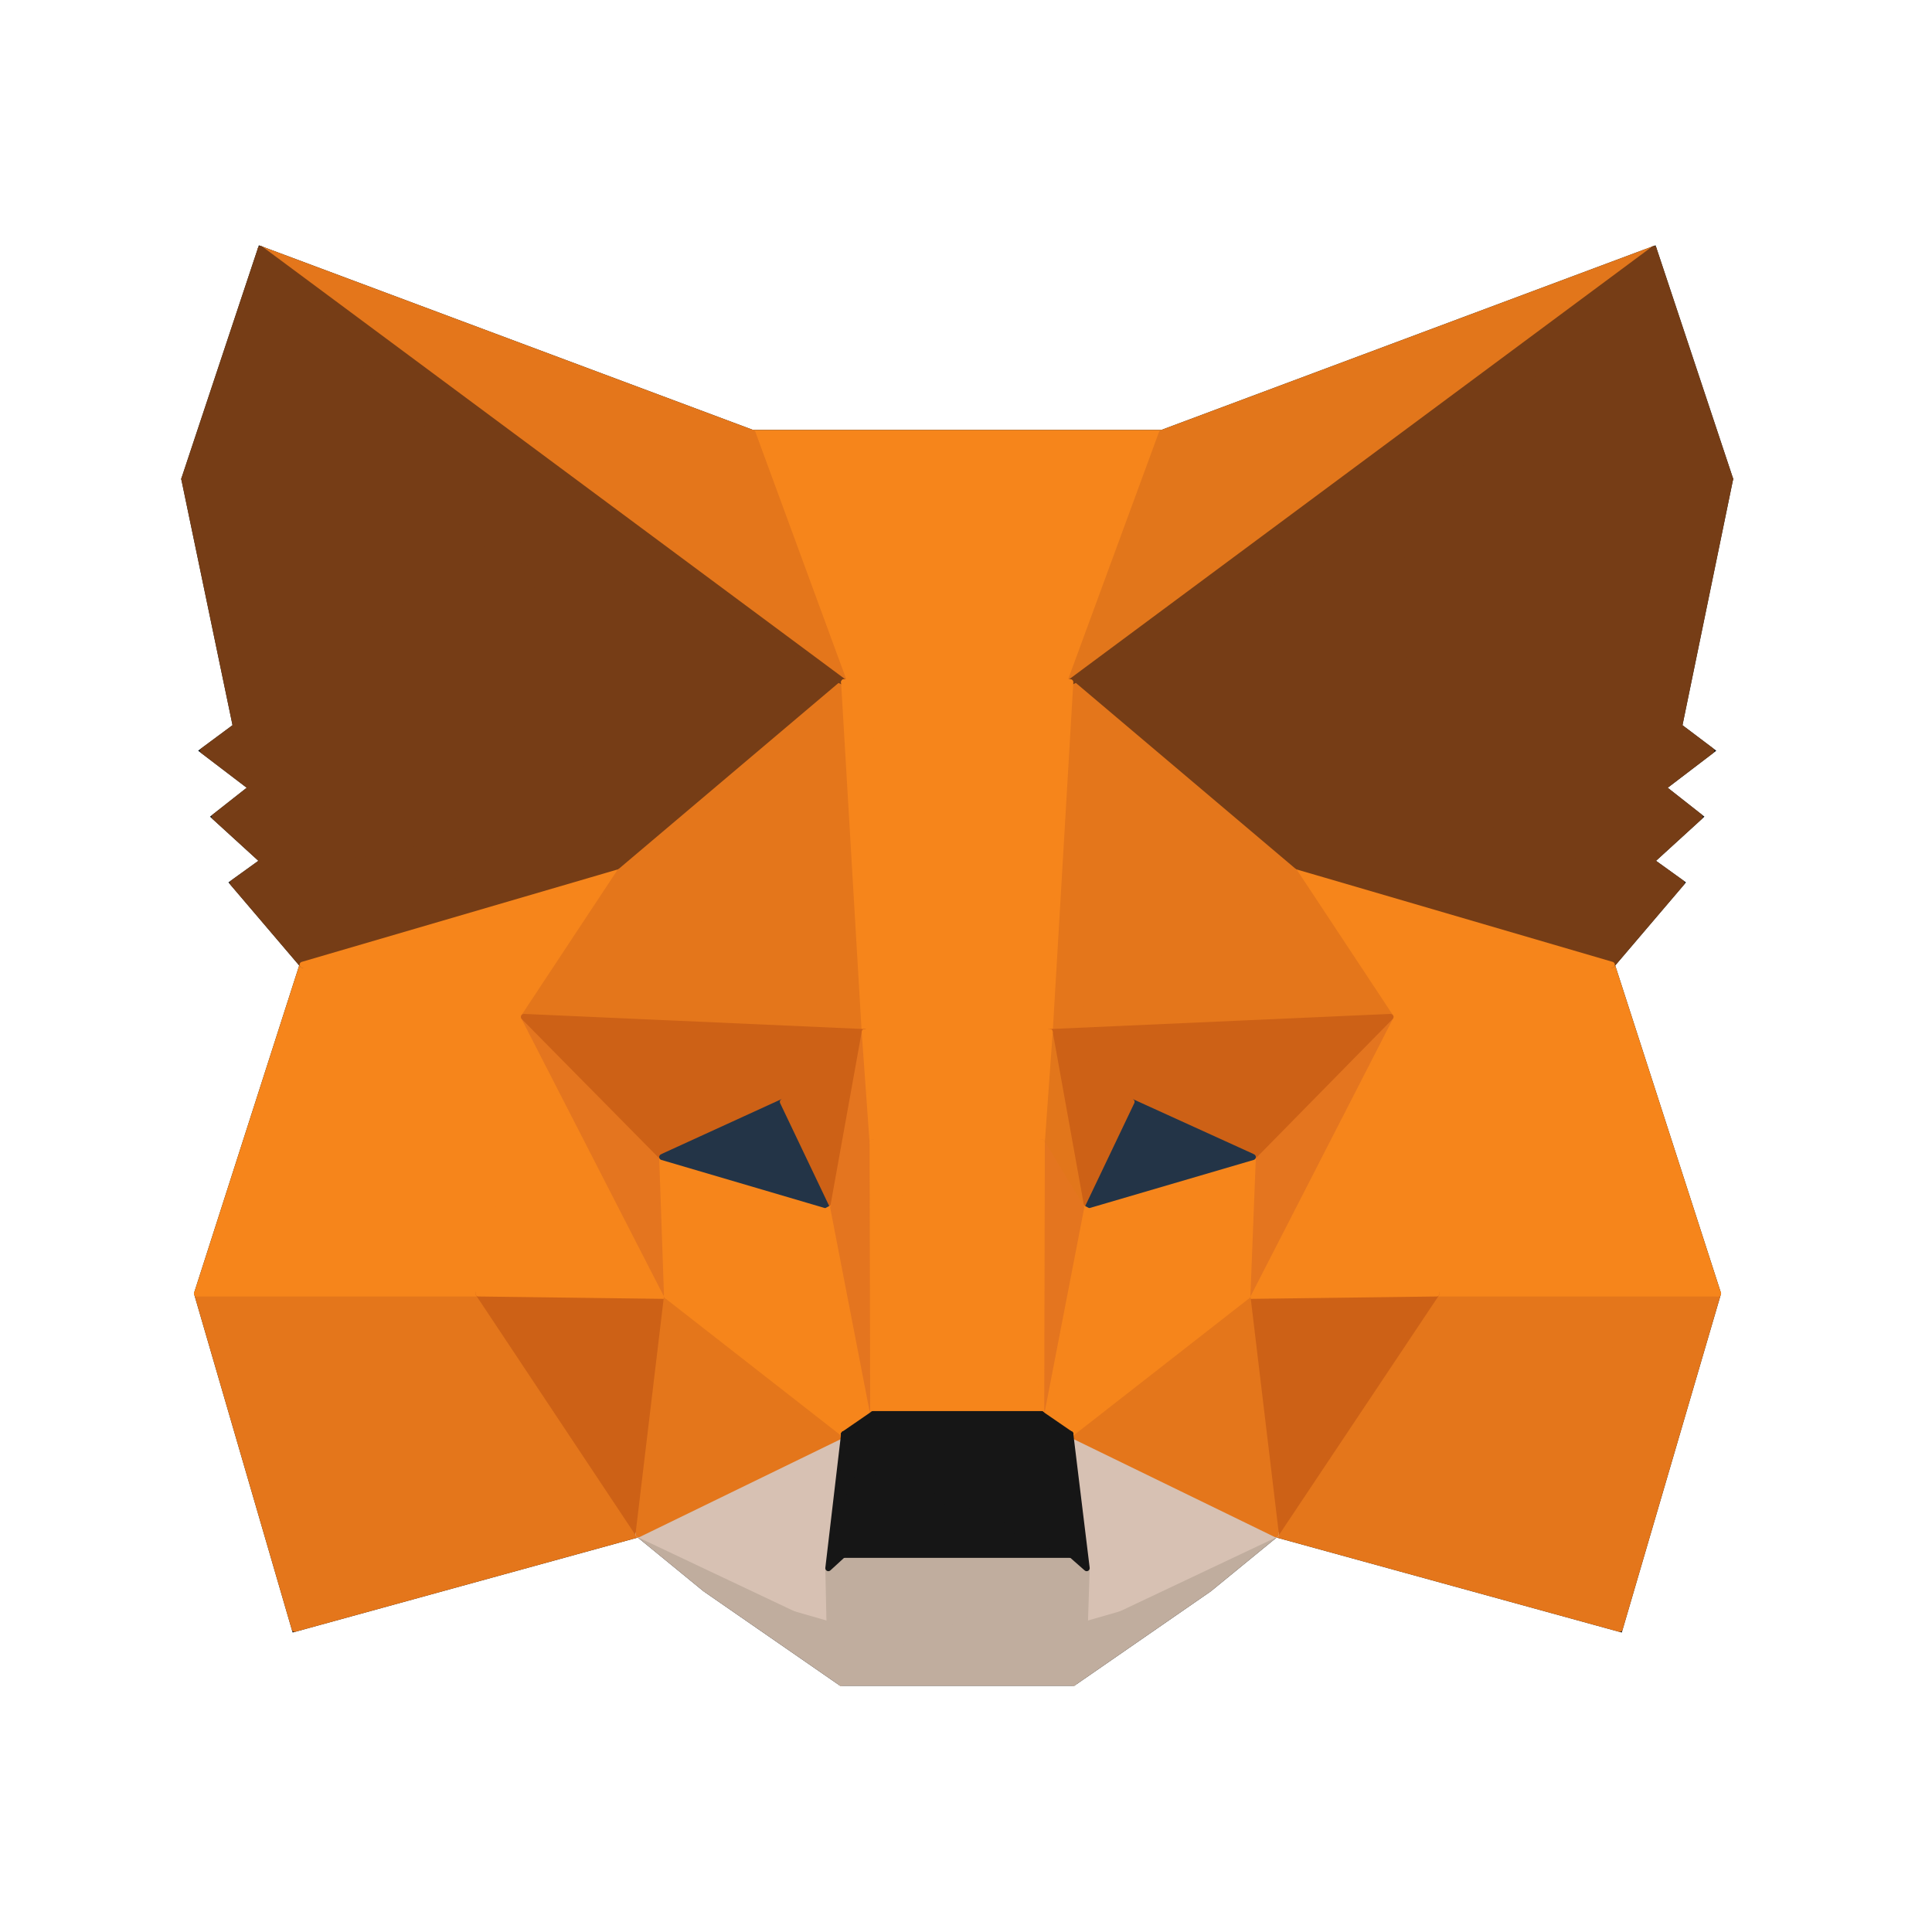
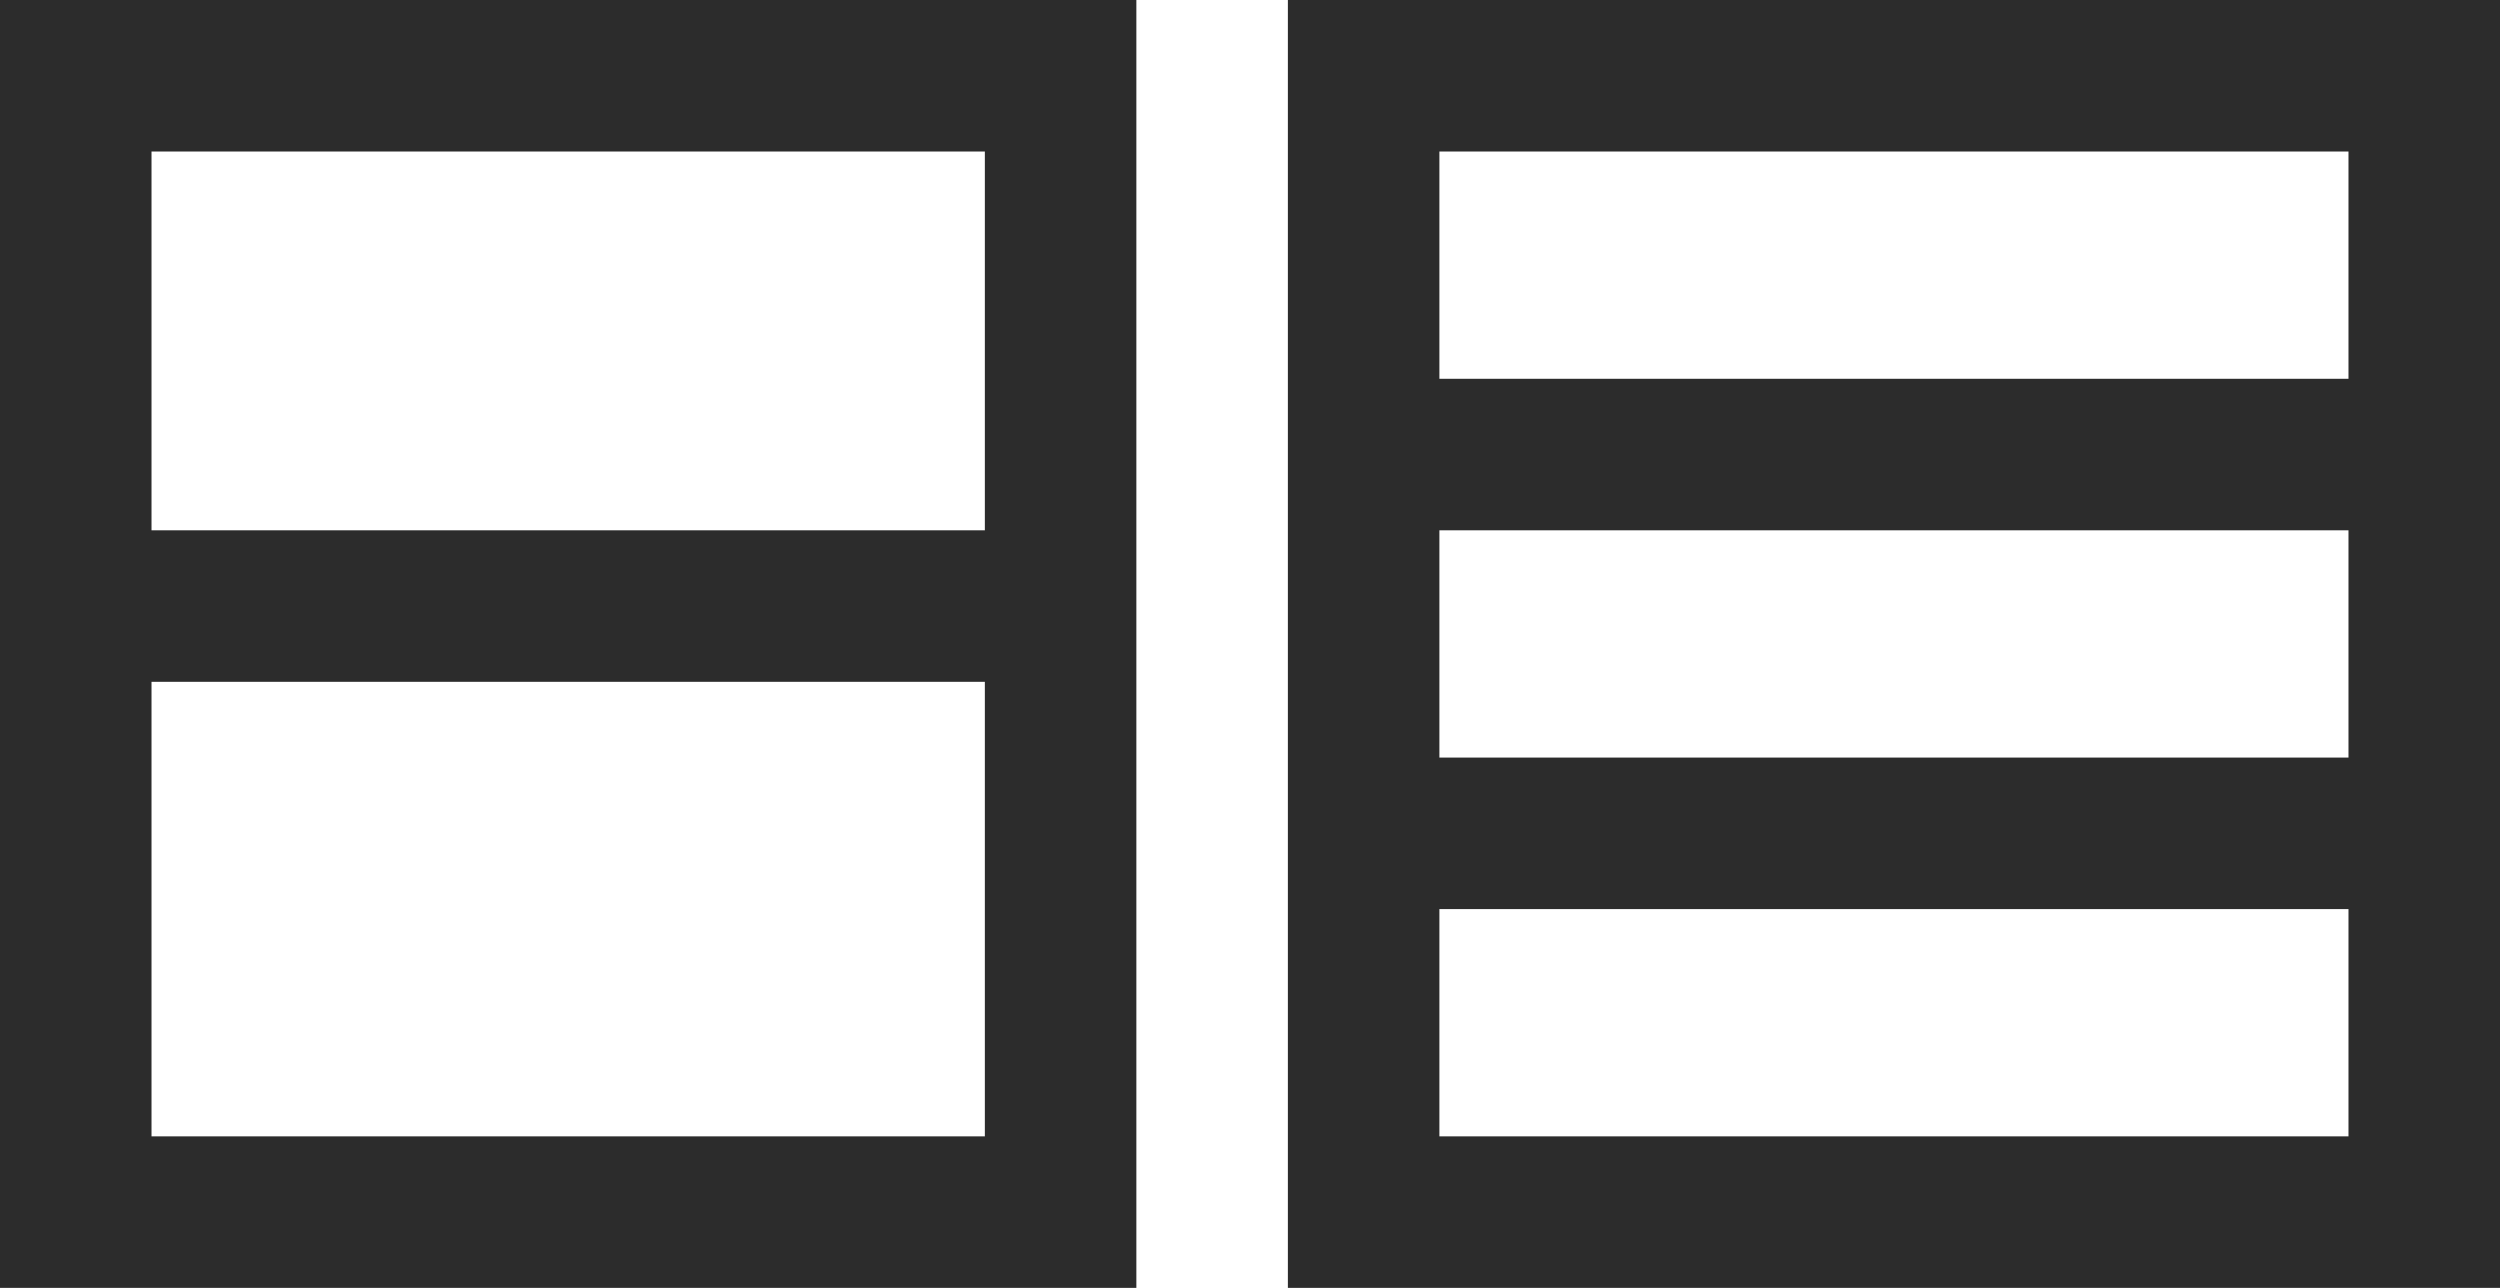
- <svg xmlns="http://www.w3.org/2000/svg" version="1.1" id="Layer_1" x="0px" y="0px" viewBox="0 0 318.6 318.6" style="enable-background:new 0 0 318.6 318.6;" xml:space="preserve">
-   <style type="text/css">
- 	.st0{fill:#161616;stroke:#161616;}
- 	.st1{fill:#E4761B;stroke:#E4761B;stroke-linecap:round;stroke-linejoin:round;}
- 	.st2{fill:#763D16;stroke:#763D16;stroke-linecap:round;stroke-linejoin:round;}
- 	.st3{fill:#F6851B;stroke:#F6851B;stroke-linecap:round;stroke-linejoin:round;}
- 	.st4{fill:#E2761B;stroke:#E2761B;stroke-linecap:round;stroke-linejoin:round;}
- 	.st5{fill:#CD6116;stroke:#CD6116;stroke-linecap:round;stroke-linejoin:round;}
- 	.st6{fill:#C0AD9E;stroke:#C0AD9E;stroke-linecap:round;stroke-linejoin:round;}
- 	.st7{fill:#D7C1B3;stroke:#D7C1B3;stroke-linecap:round;stroke-linejoin:round;}
- 	.st8{fill:#E4751F;stroke:#E4751F;stroke-linecap:round;stroke-linejoin:round;}
- 	.st9{fill:#233447;stroke:#233447;stroke-linecap:round;stroke-linejoin:round;}
- 	.st10{fill:#161616;stroke:#161616;stroke-linecap:round;stroke-linejoin:round;}
- </style>
-   <polygon class="st0" points="277.3,145.6 272.3,142 280.3,134.7 274.2,129.9 282.2,123.8 276.9,119.8 285.3,79 272.7,41.1   191.6,71.4 124.1,71.4 43,41.1 30.4,79 38.9,119.8 33.5,123.8 41.5,129.9 35.4,134.7 43.4,142 38.4,145.6 49.9,159.1 32.5,213.3   48.6,268.6 105.3,253 116.3,262 138.7,277.5 177,277.5 199.4,262 210.4,253 267.1,268.6 283.3,213.3 265.8,159.1 " />
-   <g>
-     <polygon class="st1" points="105.3,253 48.6,268.6 32.5,213.3  " />
-     <polygon class="st1" points="283.3,213.3 267.1,268.6 210.4,253  " />
-     <polygon class="st2" points="265.8,159.1 213.5,143.8 231.8,139  " />
-     <polygon class="st2" points="49.9,159.1 84,139 102.2,143.8  " />
-     <polygon class="st2" points="43.4,142 41.5,129.9 84,139  " />
-     <polygon class="st2" points="272.3,142 231.8,139 274.2,129.9  " />
-     <polygon class="st2" points="272.3,142 265.8,159.1 231.8,139  " />
-     <polygon class="st2" points="43.4,142 84,139 49.9,159.1  " />
-     <polygon class="st2" points="231.8,139 276.9,119.8 274.2,129.9  " />
-     <polygon class="st2" points="84,139 41.5,129.9 38.9,119.8  " />
-     <polygon class="st3" points="124.1,71.4 191.6,71.4 176.5,112.5  " />
-     <polygon class="st3" points="176.5,112.5 139.2,112.5 124.1,71.4  " />
-     <polygon class="st2" points="276.9,119.8 231.8,139 231,87.4  " />
-     <polygon class="st2" points="102.2,143.8 84,139 84.7,87.4  " />
-     <polygon class="st2" points="84.7,87.4 84,139 38.9,119.8  " />
-     <polygon class="st2" points="231,87.4 231.8,139 213.5,143.8  " />
-     <polygon class="st1" points="139.2,112.5 43,41.1 124.1,71.4  " />
-     <polygon class="st4" points="272.7,41.1 176.5,112.5 191.6,71.4  " />
-     <polygon class="st1" points="210.4,253 236.9,213.3 283.3,213.3  " />
-     <polygon class="st1" points="32.5,213.3 78.9,213.3 105.3,253  " />
-     <polygon class="st3" points="229.3,167.7 283.3,213.3 236.9,213.3  " />
-     <polygon class="st3" points="86.4,167.7 32.5,213.3 49.9,159.1  " />
-     <polygon class="st3" points="78.9,213.3 32.5,213.3 86.4,167.7  " />
-     <polygon class="st3" points="229.3,167.7 265.8,159.1 283.3,213.3  " />
-     <polygon class="st2" points="84.7,87.4 139.2,112.5 102.2,143.8  " />
-     <polygon class="st2" points="213.5,143.8 176.5,112.5 231,87.4  " />
-     <polygon class="st2" points="265.8,159.1 272.3,142 277.3,145.6  " />
-     <polygon class="st2" points="49.9,159.1 38.4,145.6 43.4,142  " />
-     <polygon class="st2" points="272.3,142 274.2,129.9 280.3,134.7  " />
-     <polygon class="st2" points="43.4,142 35.4,134.7 41.5,129.9  " />
-     <polygon class="st2" points="33.5,123.8 38.9,119.8 41.5,129.9  " />
-     <polygon class="st2" points="282.2,123.8 274.2,129.9 276.9,119.8  " />
-     <polygon class="st3" points="49.9,159.1 102.2,143.8 86.4,167.7  " />
-     <polygon class="st3" points="265.8,159.1 229.3,167.7 213.5,143.8  " />
-     <polygon class="st2" points="38.9,119.8 30.4,79 84.7,87.4  " />
-     <polygon class="st2" points="231,87.4 285.3,79 276.9,119.8  " />
-     <polygon class="st1" points="102.2,143.8 139.2,112.5 142.6,170.2  " />
-     <polygon class="st1" points="213.5,143.8 229.3,167.7 173.1,170.2  " />
-     <polygon class="st1" points="173.1,170.2 176.5,112.5 213.5,143.8  " />
-     <polygon class="st1" points="142.6,170.2 86.4,167.7 102.2,143.8  " />
-     <polygon class="st2" points="272.7,41.1 285.3,79 231,87.4  " />
-     <polygon class="st2" points="43,41.1 139.2,112.5 84.7,87.4  " />
-     <polygon class="st2" points="231,87.4 176.5,112.5 272.7,41.1  " />
-     <polygon class="st2" points="84.7,87.4 30.4,79 43,41.1  " />
-     <polygon class="st5" points="105.3,253 78.9,213.3 110,213.7  " />
-     <polygon class="st5" points="210.4,253 205.7,213.7 236.9,213.3  " />
-     <polygon class="st3" points="173.1,170.2 142.6,170.2 139.2,112.5  " />
-     <polygon class="st3" points="139.2,112.5 176.5,112.5 173.1,170.2  " />
-     <polygon class="st6" points="116.3,262 105.3,253 136.8,267.9  " />
-     <polygon class="st6" points="178.9,267.9 210.4,253 199.4,262  " />
-     <polygon class="st7" points="136.6,258.6 136.8,267.9 105.3,253  " />
-     <polygon class="st7" points="179.2,258.6 210.4,253 178.9,267.9  " />
-     <polygon class="st3" points="86.4,167.7 110,213.7 78.9,213.3  " />
-     <polygon class="st3" points="236.9,213.3 205.7,213.7 229.3,167.7  " />
-     <polygon class="st8" points="86.4,167.7 109.2,190.8 110,213.7  " />
-     <polygon class="st8" points="229.3,167.7 205.7,213.7 206.6,190.8  " />
-     <polygon class="st7" points="105.3,253 139.2,236.5 136.6,258.6  " />
-     <polygon class="st7" points="210.4,253 179.2,258.6 176.5,236.5  " />
-     <polygon class="st1" points="139.2,236.5 105.3,253 110,213.7  " />
-     <polygon class="st1" points="176.5,236.5 205.7,213.7 210.4,253  " />
-     <polygon class="st5" points="173.1,170.2 229.3,167.7 206.6,190.8  " />
-     <polygon class="st5" points="109.2,190.8 86.4,167.7 142.6,170.2  " />
-     <polygon class="st5" points="142.6,170.2 129.1,181.7 109.2,190.8  " />
-     <polygon class="st5" points="206.6,190.8 186.6,181.7 173.1,170.2  " />
-     <polygon class="st3" points="205.7,213.7 178.3,199.1 206.6,190.8  " />
-     <polygon class="st3" points="110,213.7 109.2,190.8 137.4,199.1  " />
-     <polygon class="st9" points="137.4,199.1 109.2,190.8 129.1,181.7  " />
-     <polygon class="st9" points="178.3,199.1 186.6,181.7 206.6,190.8  " />
-     <polygon class="st5" points="186.6,181.7 178.3,199.1 173.1,170.2  " />
-     <polygon class="st5" points="129.1,181.7 142.6,170.2 137.4,199.1  " />
-     <polygon class="st6" points="199.4,262 177,277.5 178.9,267.9  " />
-     <polygon class="st6" points="136.8,267.9 138.7,277.5 116.3,262  " />
-     <polygon class="st4" points="178.3,199.1 171.8,188.4 173.1,170.2  " />
-     <polygon class="st8" points="137.4,199.1 142.6,170.2 143.9,188.4  " />
-     <polygon class="st3" points="173.1,170.2 171.8,188.4 143.9,188.4  " />
-     <polygon class="st3" points="143.9,188.4 142.6,170.2 173.1,170.2  " />
-     <polygon class="st3" points="178.3,199.1 205.7,213.7 176.5,236.5  " />
-     <polygon class="st3" points="139.2,236.5 110,213.7 137.4,199.1  " />
-     <polygon class="st3" points="137.4,199.1 144,233.2 139.2,236.5  " />
-     <polygon class="st3" points="176.5,236.5 171.7,233.2 178.3,199.1  " />
-     <polygon class="st8" points="171.8,188.4 178.3,199.1 171.7,233.2  " />
-     <polygon class="st8" points="143.9,188.4 144,233.2 137.4,199.1  " />
-     <polygon class="st3" points="143.9,188.4 171.8,188.4 171.7,233.2  " />
-     <polygon class="st3" points="171.7,233.2 144,233.2 143.9,188.4  " />
-     <polygon class="st6" points="179.2,258.6 178.9,267.9 177,277.5  " />
-     <polygon class="st6" points="138.7,277.5 136.8,267.9 136.6,258.6  " />
-     <polygon class="st6" points="136.6,258.6 139,256.4 138.7,277.5  " />
-     <polygon class="st6" points="177,277.5 176.7,256.4 179.2,258.6  " />
-     <polygon class="st6" points="138.7,277.5 139,256.4 176.7,256.4  " />
-     <polygon class="st6" points="176.7,256.4 177,277.5 138.7,277.5  " />
-     <polygon class="st10" points="176.5,236.5 179.2,258.6 176.7,256.4  " />
-     <polygon class="st10" points="139,256.4 136.6,258.6 139.2,236.5  " />
-     <polygon class="st10" points="139.2,236.5 140.7,241.2 139,256.4  " />
-     <polygon class="st10" points="176.7,256.4 175,241.2 176.5,236.5  " />
-     <polygon class="st10" points="143.7,237.7 140.7,241.2 139.2,236.5  " />
-     <polygon class="st10" points="176.5,236.5 175,241.2 172,237.7  " />
-     <polygon class="st10" points="172,237.7 171.7,233.2 176.5,236.5  " />
-     <polygon class="st10" points="139.2,236.5 144,233.2 143.7,237.7  " />
-     <polygon class="st10" points="171.7,233.2 172,237.7 143.7,237.7  " />
-     <polygon class="st10" points="143.7,237.7 144,233.2 171.7,233.2  " />
-     <polygon class="st10" points="140.7,241.2 175,241.2 176.7,256.4  " />
-     <polygon class="st10" points="176.7,256.4 139,256.4 140.7,241.2  " />
-     <polygon class="st10" points="140.7,241.2 143.7,237.7 172,237.7  " />
-     <polygon class="st10" points="172,237.7 175,241.2 140.7,241.2  " />
-   </g>
+ <svg xmlns="http://www.w3.org/2000/svg" width="33" height="17">
+   <path fill="#2c2c2c" d="M0 0h15v2H0zm0 7h15v2H0zm17-2h16v2H17zm0 5h16v2H17zM0 15h15v2H0zm17 0h16v2H17zm0-15h16v2H17zm14 0h2v17h-2zM17 0h2v17h-2zM0 0h2v17H0zm13 0h2v17h-2z" />
</svg>
